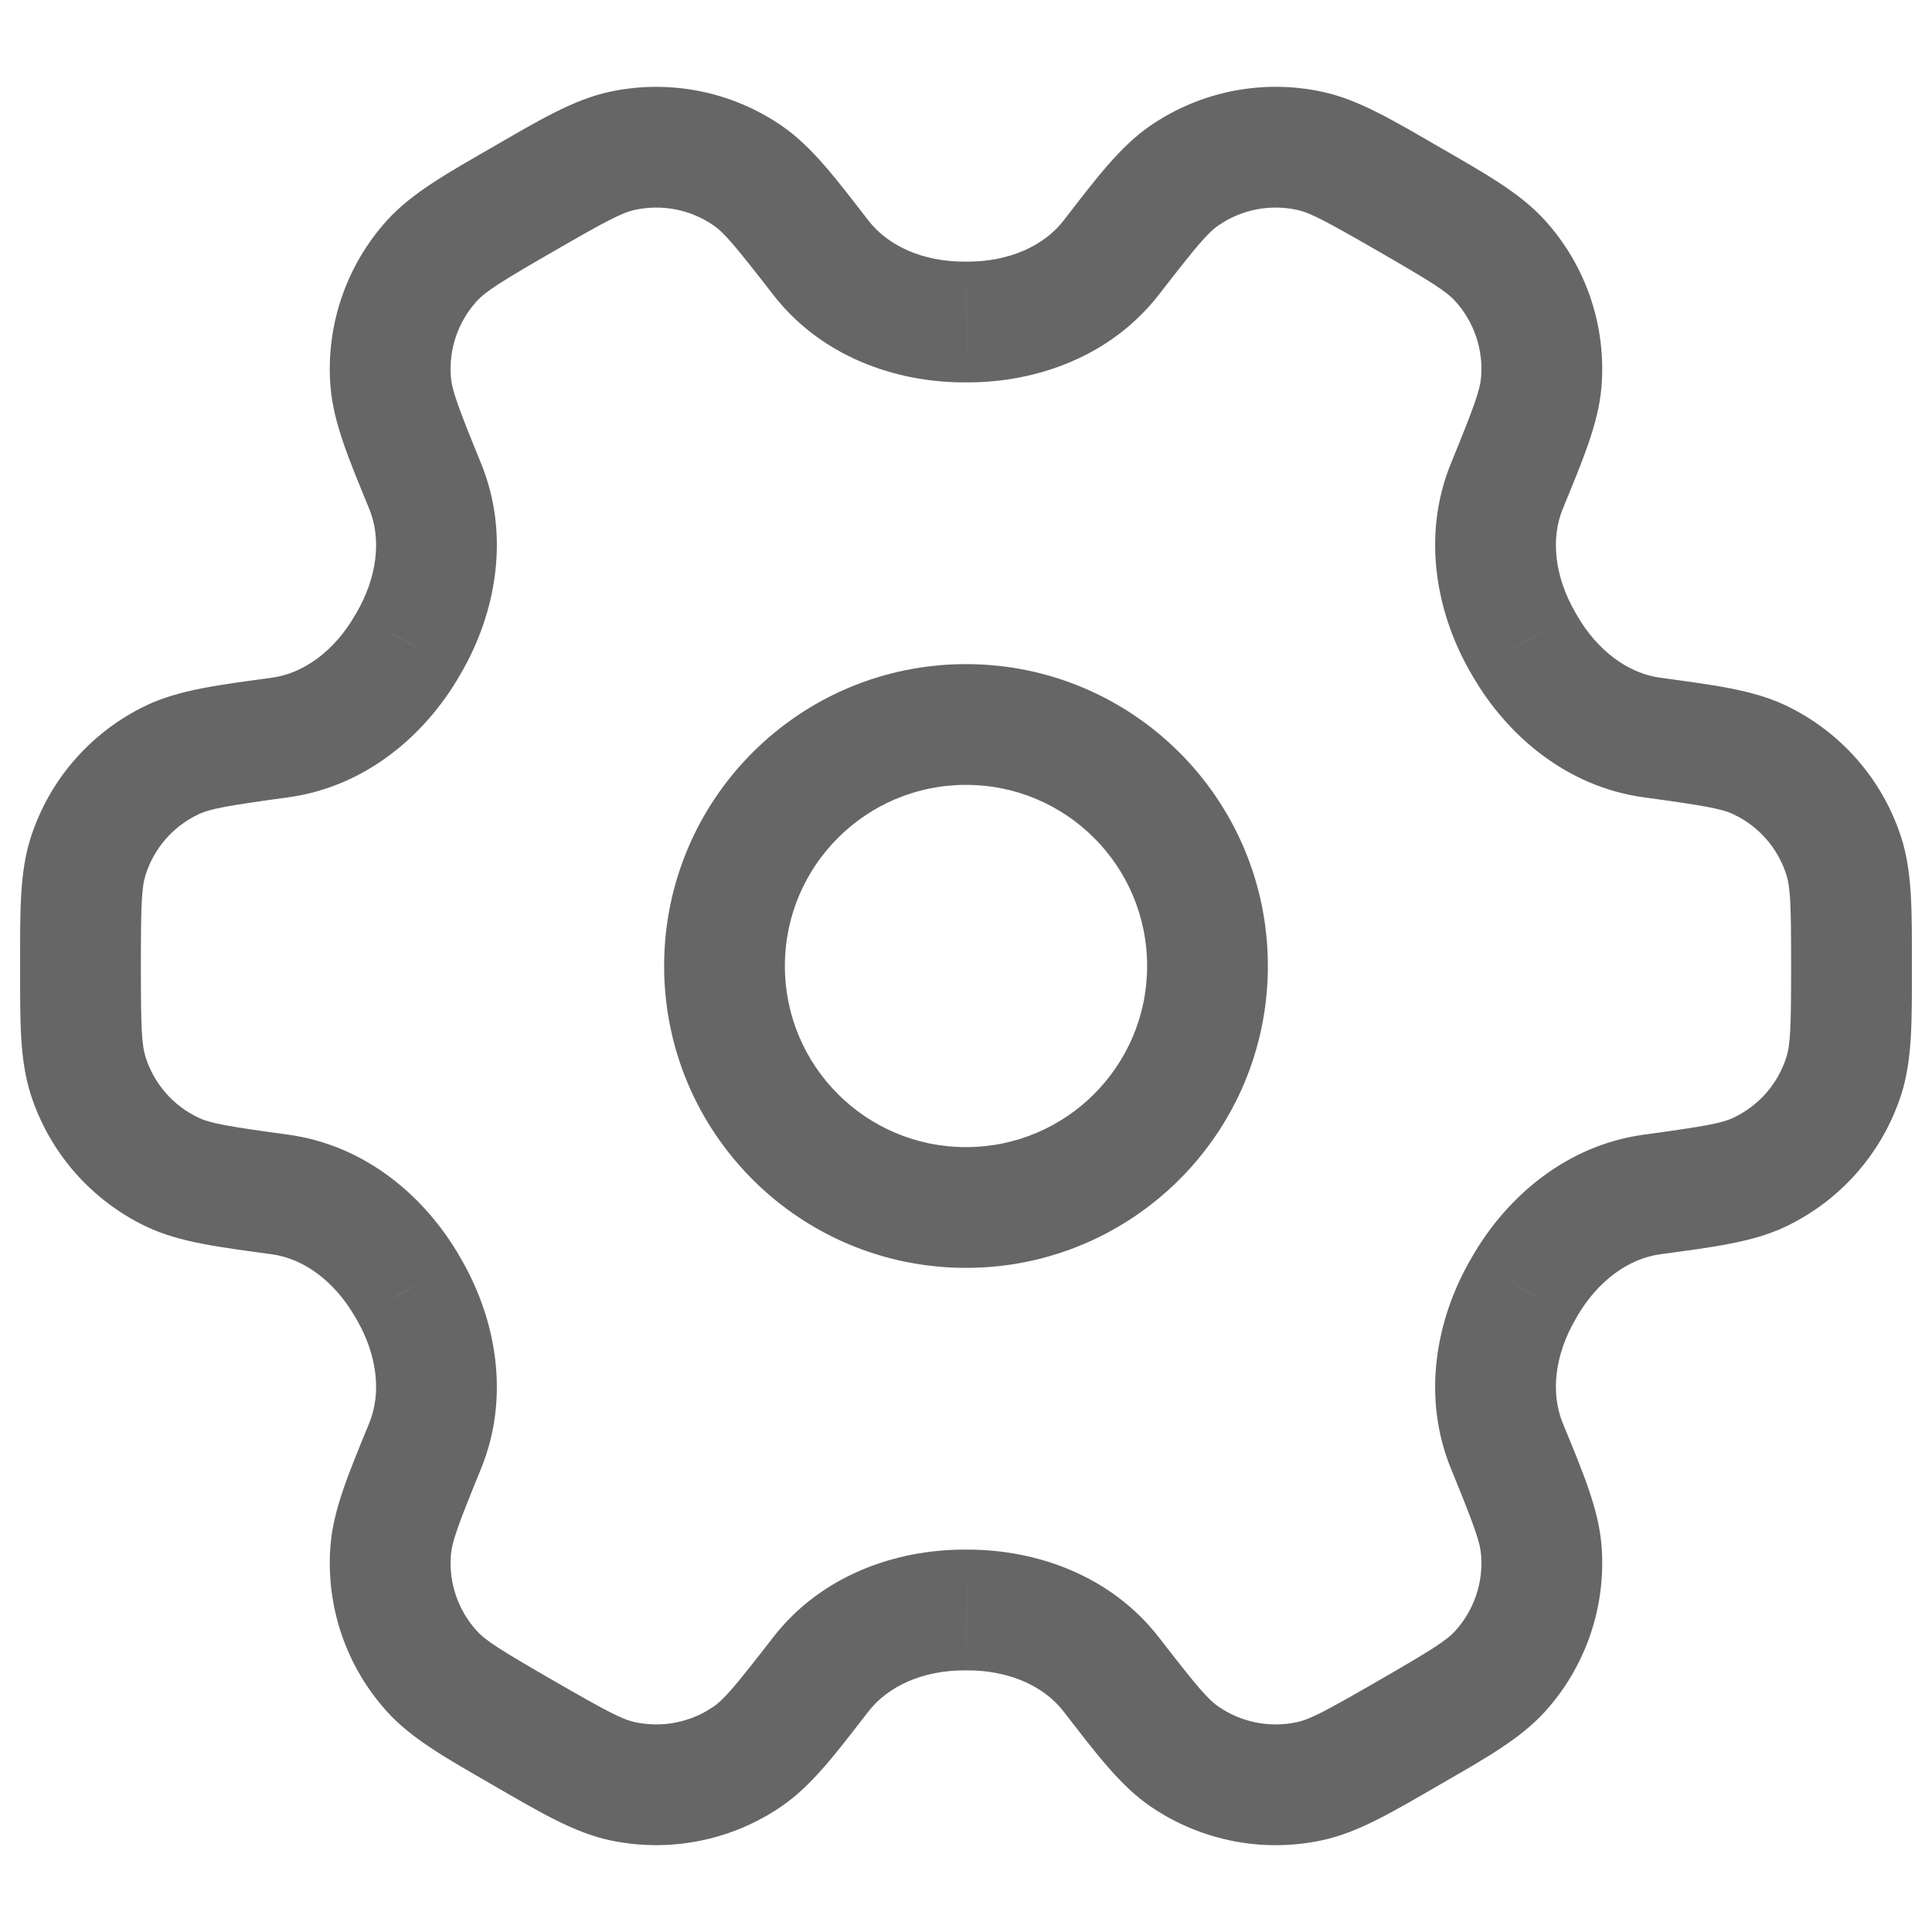
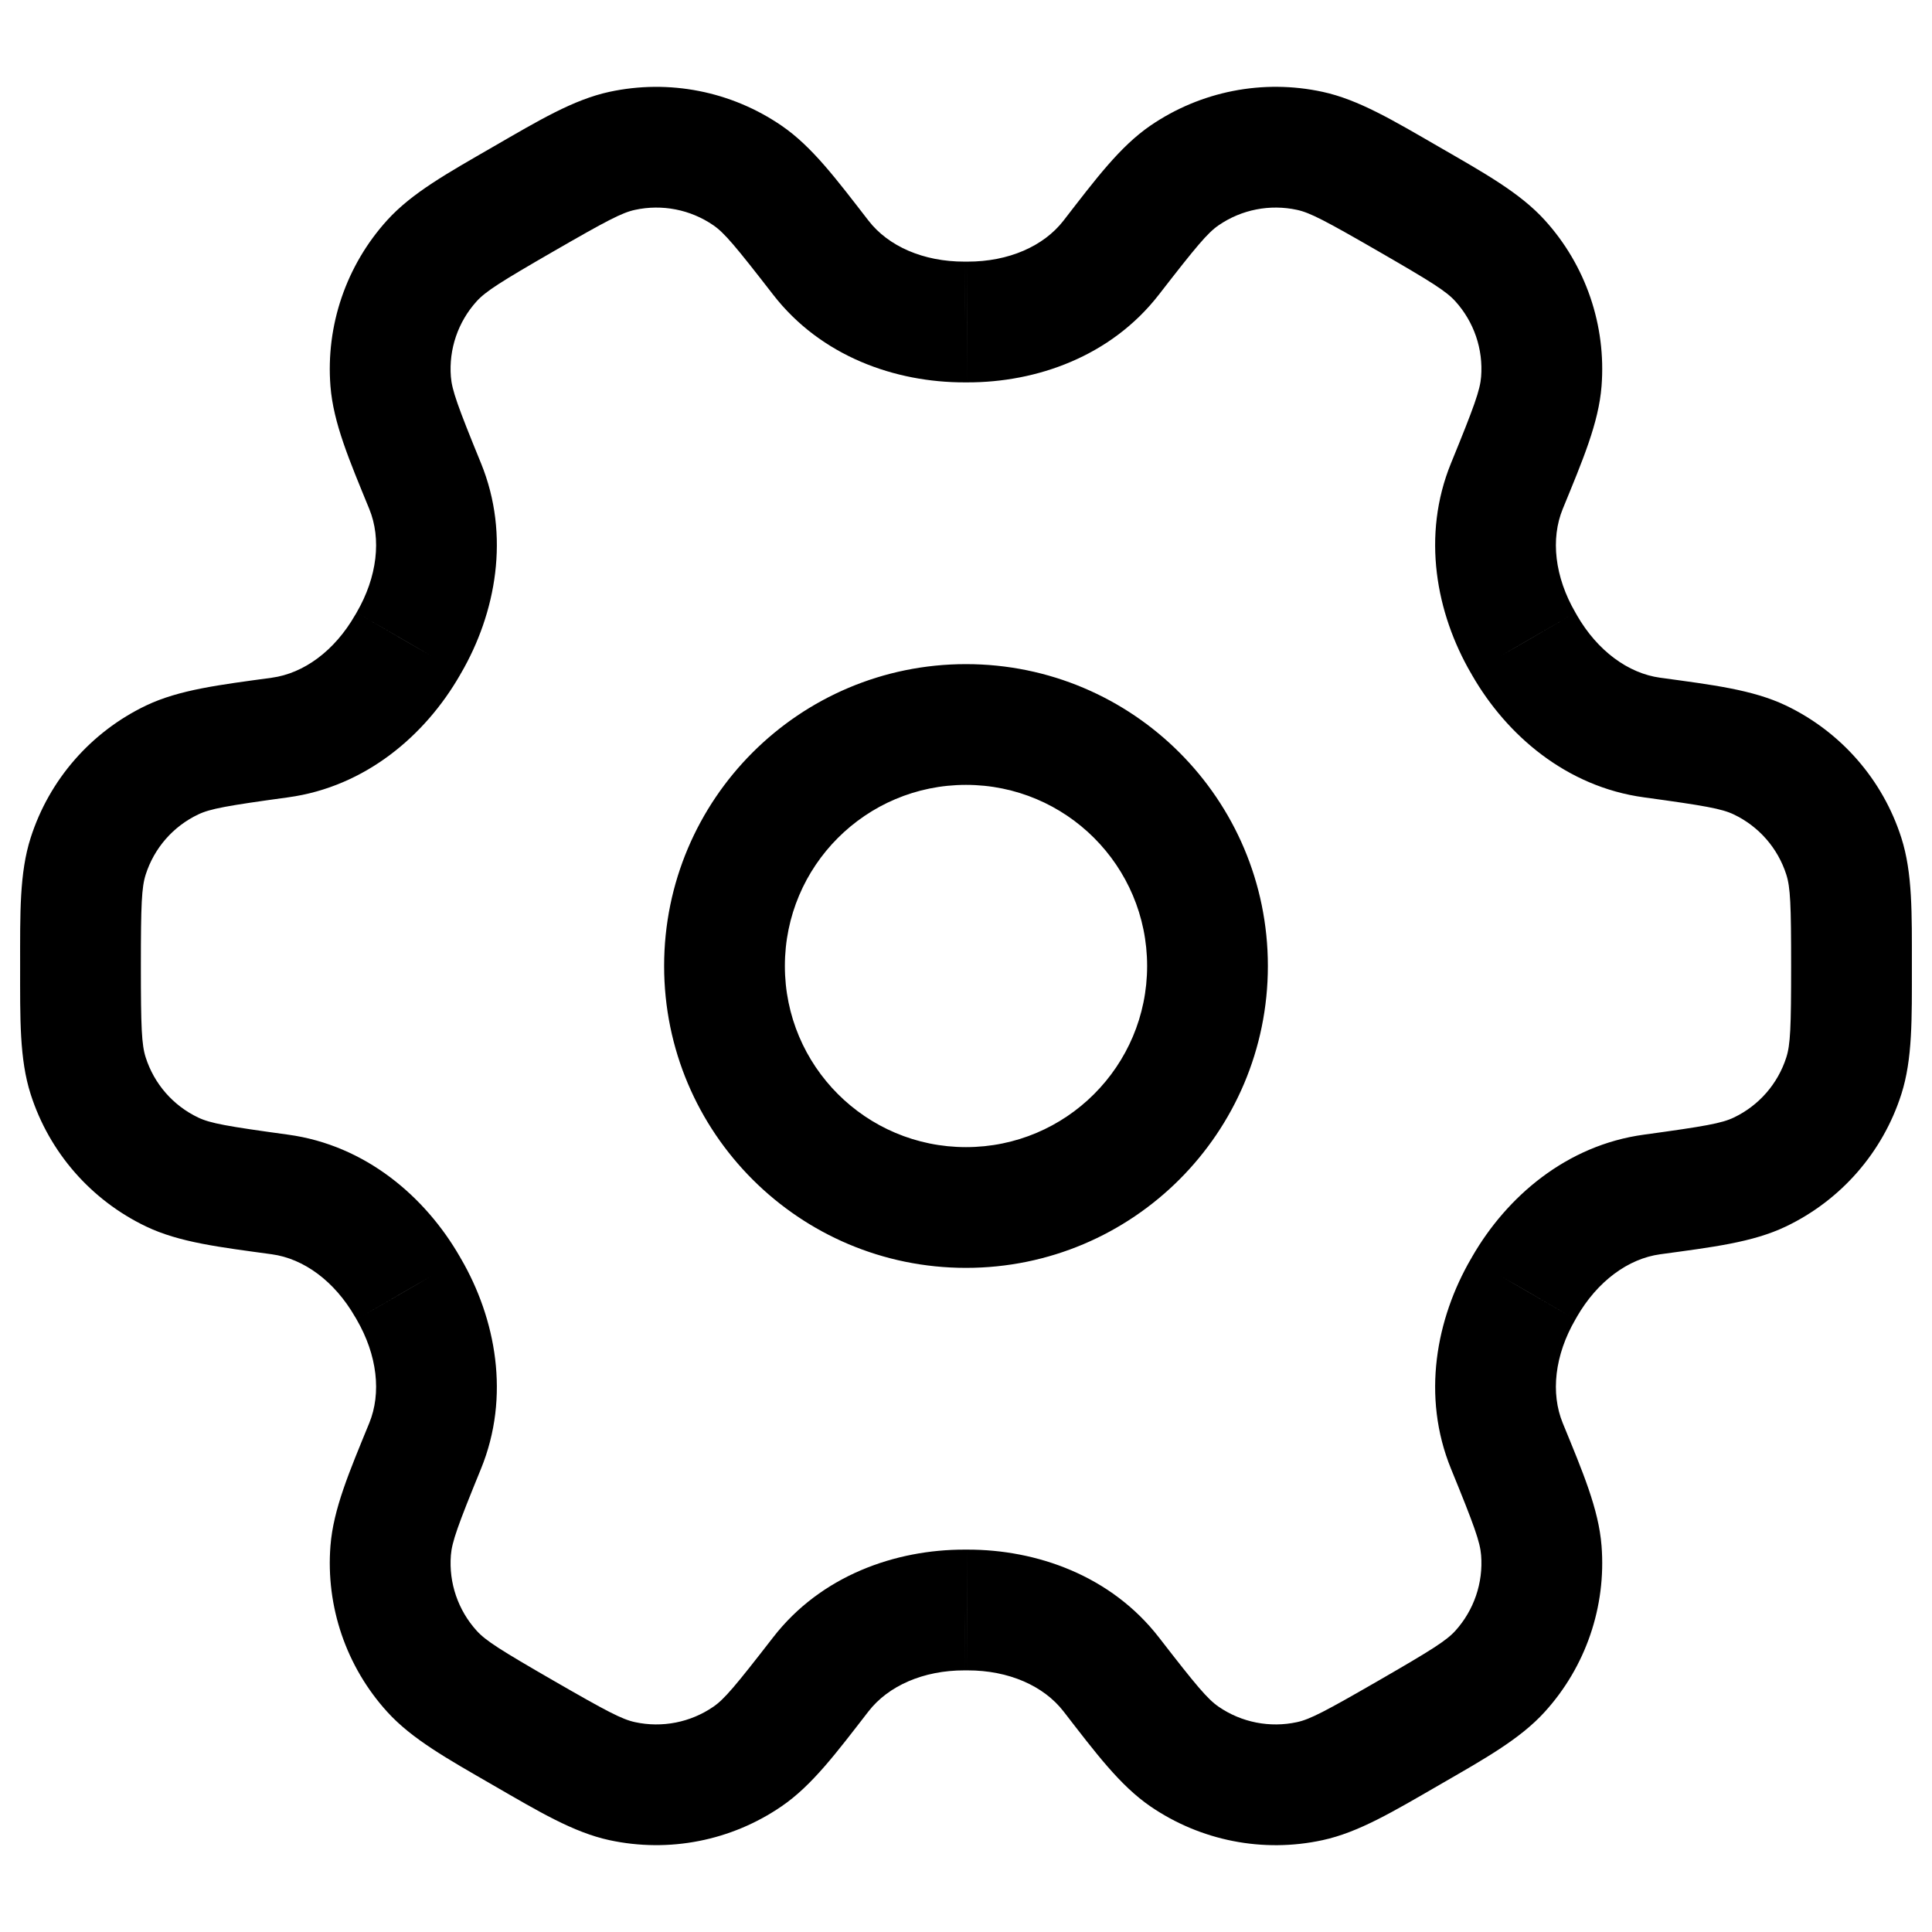
<svg xmlns="http://www.w3.org/2000/svg" width="24" height="24" viewBox="0 0 24 24" fill="currentColor">
-   <path d="M5.366 20.762L5.921 20.257H5.921L5.366 20.762ZM6.5 21.526L6.125 22.176H6.125L6.5 21.526ZM4.853 19.261L5.601 19.32L4.853 19.261ZM5.281 17.962L4.587 17.678H4.587L5.281 17.962ZM5.078 16.014L4.429 16.389L4.43 16.391L5.078 16.014ZM5.061 15.985L4.411 16.359L4.412 16.36L5.061 15.985ZM3.477 14.838L3.578 14.095H3.578L3.477 14.838ZM2.138 14.559L1.815 15.236L1.815 15.236L2.138 14.559ZM1.095 13.364L1.81 13.136H1.81L1.095 13.364ZM1.095 10.636L1.81 10.864L1.81 10.864L1.095 10.636ZM2.138 9.441L1.815 8.764H1.815L2.138 9.441ZM3.477 9.162L3.578 9.905H3.578L3.477 9.162ZM5.061 8.015L4.412 7.64L4.411 7.641L5.061 8.015ZM5.078 7.986L4.43 7.609L4.429 7.611L5.078 7.986ZM5.281 6.038L5.975 5.754L5.97 5.742L5.281 6.038ZM5.281 6.038L4.576 6.294C4.581 6.307 4.586 6.32 4.592 6.333L5.281 6.038ZM5.281 6.038L5.986 5.782C5.982 5.772 5.979 5.763 5.975 5.754L5.281 6.038ZM4.853 4.739L5.601 4.68V4.68L4.853 4.739ZM5.366 3.239L4.811 2.734L5.366 3.239ZM6.5 2.474L6.875 3.123C6.889 3.115 6.903 3.107 6.916 3.098L6.5 2.474ZM6.5 2.474L6.138 1.817C6.119 1.827 6.101 1.838 6.084 1.85L6.5 2.474ZM6.5 2.474L6.862 3.13C6.867 3.128 6.871 3.126 6.875 3.123L6.5 2.474ZM7.729 1.874L7.888 2.607L7.729 1.874ZM9.285 2.18L9.71 1.562V1.562L9.285 2.18ZM10.196 3.2L10.789 2.741V2.741L10.196 3.2ZM11.984 4L11.983 3.25L11.982 3.25L11.984 4ZM12 4L12.001 3.25L11.999 3.25L12 4ZM12.016 4L12.018 3.25L12.017 3.25L12.016 4ZM13.804 3.2L14.397 3.659V3.659L13.804 3.2ZM14.715 2.18L14.29 1.561V1.561L14.715 2.18ZM16.271 1.874L16.112 2.607L16.271 1.874ZM17.5 2.474L17.125 3.123V3.123L17.5 2.474ZM18.634 3.238L19.189 2.734L19.189 2.734L18.634 3.238ZM19.147 4.739L18.399 4.68V4.68L19.147 4.739ZM18.719 6.038L18.025 5.754C18.016 5.775 18.009 5.796 18.002 5.817L18.719 6.038ZM18.719 6.038L19.413 6.322C19.422 6.301 19.429 6.28 19.436 6.258L18.719 6.038ZM18.922 7.986L19.571 7.611L19.57 7.609L18.922 7.986ZM18.939 8.015L19.588 7.641L19.588 7.64L18.939 8.015ZM20.523 9.162L20.422 9.905L20.523 9.162ZM21.862 9.441L21.539 10.118L21.862 9.441ZM22.905 10.636L22.19 10.864V10.864L22.905 10.636ZM22.905 13.364L22.19 13.136V13.136L22.905 13.364ZM21.862 14.559L22.185 15.236L22.185 15.236L21.862 14.559ZM20.523 14.838L20.422 14.095H20.422L20.523 14.838ZM18.939 15.985L19.588 16.36L19.588 16.359L18.939 15.985ZM18.922 16.014L19.57 16.391L19.571 16.389L18.922 16.014ZM18.719 17.962L19.413 17.678V17.678L18.719 17.962ZM19.147 19.261L19.895 19.203V19.203L19.147 19.261ZM18.634 20.762L19.189 21.266V21.266L18.634 20.762ZM17.5 21.526L17.875 22.176L17.5 21.526ZM16.271 22.126L16.112 21.393H16.112L16.271 22.126ZM14.715 21.82L15.139 21.202H15.139L14.715 21.82ZM13.804 20.8L14.397 20.341L13.804 20.8ZM12.016 20L12.017 20.75L12.018 20.75L12.016 20ZM12 20L11.999 20.75L12.001 20.75L12 20ZM11.984 20L11.982 20.75L11.983 20.75L11.984 20ZM10.196 20.8L9.603 20.341L9.603 20.341L10.196 20.8ZM9.285 21.82L9.71 22.438L9.71 22.438L9.285 21.82ZM7.729 22.126L7.888 21.393H7.888L7.729 22.126ZM4.811 21.266C5.119 21.605 5.557 21.848 6.125 22.176L6.875 20.877C6.211 20.494 6.033 20.381 5.921 20.257L4.811 21.266ZM4.105 19.203C4.046 19.958 4.301 20.705 4.811 21.266L5.921 20.257C5.69 20.002 5.574 19.663 5.601 19.32L4.105 19.203ZM4.587 17.678C4.338 18.286 4.141 18.745 4.105 19.203L5.601 19.32C5.614 19.154 5.685 18.955 5.975 18.246L4.587 17.678ZM4.43 16.391C4.688 16.835 4.739 17.307 4.587 17.678L5.975 18.246C6.343 17.345 6.159 16.381 5.727 15.637L4.43 16.391ZM4.412 16.36L4.429 16.389L5.727 15.638L5.711 15.609L4.412 16.36ZM3.376 15.581C3.773 15.635 4.156 15.915 4.411 16.359L5.712 15.611C5.283 14.866 4.541 14.226 3.578 14.095L3.376 15.581ZM1.815 15.236C2.229 15.434 2.726 15.492 3.376 15.581L3.578 14.095C2.819 13.991 2.611 13.954 2.461 13.882L1.815 15.236ZM0.381 13.593C0.612 14.315 1.131 14.909 1.815 15.236L2.461 13.882C2.15 13.734 1.915 13.464 1.81 13.136L0.381 13.593ZM0.25 12C0.25 12.656 0.241 13.156 0.381 13.593L1.81 13.136C1.759 12.977 1.75 12.766 1.75 12H0.25ZM0.381 10.407C0.241 10.844 0.25 11.344 0.25 12H1.75C1.75 11.234 1.759 11.023 1.81 10.864L0.381 10.407ZM1.815 8.764C1.131 9.091 0.612 9.685 0.381 10.407L1.81 10.864C1.915 10.536 2.15 10.266 2.461 10.118L1.815 8.764ZM3.376 8.419C2.726 8.508 2.229 8.567 1.815 8.764L2.461 10.118C2.611 10.046 2.819 10.009 3.578 9.905L3.376 8.419ZM4.411 7.641C4.156 8.086 3.773 8.365 3.376 8.419L3.578 9.905C4.541 9.774 5.283 9.134 5.712 8.389L4.411 7.641ZM4.429 7.611L4.412 7.64L5.711 8.391L5.727 8.362L4.429 7.611ZM4.587 6.322C4.739 6.693 4.688 7.165 4.43 7.609L5.727 8.363C6.159 7.619 6.343 6.655 5.975 5.754L4.587 6.322ZM4.592 6.333L4.592 6.333L5.97 5.742L5.97 5.742L4.592 6.333ZM4.576 6.294L4.576 6.294L5.986 5.782L5.986 5.782L4.576 6.294ZM4.105 4.797C4.141 5.255 4.338 5.714 4.587 6.322L5.975 5.754C5.685 5.045 5.614 4.846 5.601 4.68L4.105 4.797ZM4.811 2.734C4.301 3.296 4.046 4.042 4.105 4.797L5.601 4.68C5.574 4.337 5.69 3.998 5.921 3.743L4.811 2.734ZM6.125 1.824C5.557 2.152 5.119 2.395 4.811 2.734L5.921 3.743C6.033 3.62 6.211 3.506 6.875 3.123L6.125 1.824ZM6.084 1.85L6.084 1.85L6.916 3.098L6.916 3.098L6.084 1.85ZM6.138 1.817L6.138 1.817L6.862 3.13L6.862 3.13L6.138 1.817ZM7.57 1.141C7.122 1.238 6.693 1.496 6.125 1.824L6.875 3.123C7.539 2.74 7.726 2.642 7.888 2.607L7.57 1.141ZM9.71 1.562C9.085 1.133 8.311 0.981 7.57 1.141L7.888 2.607C8.225 2.534 8.577 2.603 8.861 2.798L9.71 1.562ZM10.789 2.741C10.387 2.222 10.088 1.821 9.71 1.562L8.861 2.798C8.998 2.892 9.134 3.054 9.603 3.659L10.789 2.741ZM11.982 3.25C11.47 3.251 11.035 3.059 10.789 2.741L9.603 3.659C10.198 4.428 11.124 4.752 11.985 4.75L11.982 3.25ZM11.999 3.25L11.983 3.25L11.984 4.75L12.001 4.75L11.999 3.25ZM12.017 3.25L12.001 3.25L11.999 4.75L12.015 4.75L12.017 3.25ZM13.211 2.741C12.965 3.058 12.53 3.251 12.018 3.25L12.015 4.75C12.876 4.752 13.801 4.428 14.397 3.659L13.211 2.741ZM14.29 1.561C13.912 1.821 13.613 2.222 13.211 2.741L14.397 3.659C14.866 3.054 15.002 2.892 15.139 2.798L14.29 1.561ZM16.43 1.141C15.689 0.98 14.915 1.133 14.29 1.561L15.139 2.798C15.423 2.603 15.775 2.534 16.112 2.607L16.43 1.141ZM17.875 1.824C17.307 1.496 16.878 1.238 16.43 1.141L16.112 2.607C16.274 2.642 16.461 2.74 17.125 3.123L17.875 1.824ZM19.189 2.734C18.881 2.395 18.443 2.152 17.875 1.824L17.125 3.123C17.789 3.506 17.967 3.619 18.079 3.743L19.189 2.734ZM19.895 4.797C19.954 4.042 19.699 3.295 19.189 2.734L18.079 3.743C18.31 3.998 18.426 4.337 18.399 4.68L19.895 4.797ZM19.413 6.322C19.662 5.714 19.859 5.255 19.895 4.797L18.399 4.68C18.386 4.846 18.315 5.045 18.025 5.754L19.413 6.322ZM19.436 6.258L19.436 6.258L18.002 5.817L18.002 5.817L19.436 6.258ZM19.57 7.609C19.312 7.165 19.261 6.693 19.413 6.322L18.025 5.754C17.657 6.655 17.841 7.619 18.273 8.363L19.57 7.609ZM19.588 7.64L19.571 7.611L18.273 8.362L18.289 8.391L19.588 7.64ZM20.624 8.419C20.227 8.365 19.844 8.086 19.588 7.641L18.288 8.389C18.717 9.134 19.459 9.774 20.422 9.905L20.624 8.419ZM22.185 8.764C21.771 8.567 21.274 8.508 20.624 8.419L20.422 9.905C21.181 10.009 21.389 10.046 21.539 10.118L22.185 8.764ZM23.619 10.407C23.388 9.685 22.869 9.091 22.185 8.764L21.539 10.118C21.849 10.266 22.085 10.536 22.19 10.864L23.619 10.407ZM23.75 12C23.75 11.344 23.759 10.844 23.619 10.407L22.19 10.864C22.241 11.023 22.25 11.234 22.25 12H23.75ZM23.619 13.593C23.759 13.156 23.75 12.656 23.75 12H22.25C22.25 12.766 22.241 12.977 22.19 13.136L23.619 13.593ZM22.185 15.236C22.869 14.909 23.388 14.315 23.619 13.593L22.19 13.136C22.085 13.464 21.849 13.734 21.539 13.882L22.185 15.236ZM20.624 15.581C21.274 15.492 21.771 15.434 22.185 15.236L21.539 13.882C21.389 13.954 21.181 13.991 20.422 14.095L20.624 15.581ZM19.588 16.359C19.844 15.915 20.227 15.635 20.624 15.581L20.422 14.095C19.459 14.226 18.717 14.866 18.288 15.611L19.588 16.359ZM19.571 16.389L19.588 16.36L18.289 15.609L18.273 15.638L19.571 16.389ZM19.413 17.678C19.261 17.307 19.312 16.835 19.57 16.391L18.273 15.637C17.841 16.381 17.657 17.345 18.025 18.246L19.413 17.678ZM19.895 19.203C19.859 18.745 19.662 18.286 19.413 17.678L18.025 18.246C18.315 18.955 18.386 19.154 18.399 19.32L19.895 19.203ZM19.189 21.266C19.699 20.705 19.954 19.958 19.895 19.203L18.399 19.32C18.426 19.663 18.31 20.002 18.079 20.258L19.189 21.266ZM17.875 22.176C18.443 21.848 18.881 21.605 19.189 21.266L18.079 20.258C17.967 20.381 17.789 20.494 17.125 20.877L17.875 22.176ZM16.43 22.859C16.878 22.762 17.307 22.504 17.875 22.176L17.125 20.877C16.461 21.26 16.274 21.358 16.112 21.393L16.43 22.859ZM14.29 22.439C14.915 22.867 15.689 23.02 16.43 22.859L16.112 21.393C15.775 21.466 15.423 21.397 15.139 21.202L14.29 22.439ZM13.211 21.259C13.613 21.778 13.912 22.179 14.29 22.439L15.139 21.202C15.002 21.108 14.866 20.947 14.397 20.341L13.211 21.259ZM12.018 20.75C12.53 20.749 12.965 20.942 13.211 21.259L14.397 20.341C13.801 19.572 12.876 19.248 12.015 19.25L12.018 20.75ZM12.001 20.75L12.017 20.75L12.015 19.25L11.999 19.25L12.001 20.75ZM11.983 20.75L11.999 20.75L12.001 19.25L11.984 19.25L11.983 20.75ZM10.789 21.259C11.035 20.942 11.47 20.749 11.982 20.75L11.985 19.25C11.124 19.248 10.198 19.572 9.603 20.341L10.789 21.259ZM9.71 22.438C10.088 22.179 10.387 21.778 10.789 21.259L9.603 20.341C9.134 20.946 8.998 21.108 8.861 21.202L9.71 22.438ZM7.57 22.859C8.311 23.019 9.085 22.867 9.71 22.438L8.861 21.202C8.577 21.397 8.225 21.466 7.888 21.393L7.57 22.859ZM6.125 22.176C6.693 22.504 7.122 22.762 7.57 22.859L7.888 21.393C7.726 21.358 7.539 21.26 6.875 20.877L6.125 22.176ZM14.25 12C14.25 13.243 13.243 14.25 12 14.25V15.75C14.071 15.75 15.75 14.071 15.75 12H14.25ZM12 9.75C13.243 9.75 14.25 10.757 14.25 12H15.75C15.75 9.929 14.071 8.25 12 8.25V9.75ZM9.75 12C9.75 10.757 10.757 9.75 12 9.75V8.25C9.929 8.25 8.25 9.929 8.25 12H9.75ZM12 14.25C10.757 14.25 9.75 13.243 9.75 12H8.25C8.25 14.071 9.929 15.75 12 15.75V14.25Z" fill="#666666" />
+   <path d="M5.366 20.762L5.921 20.257H5.921L5.366 20.762ZM6.5 21.526L6.125 22.176H6.125L6.5 21.526ZM4.853 19.261L5.601 19.32L4.853 19.261ZM5.281 17.962L4.587 17.678H4.587L5.281 17.962ZM5.078 16.014L4.429 16.389L4.43 16.391L5.078 16.014ZM5.061 15.985L4.411 16.359L4.412 16.36L5.061 15.985ZM3.477 14.838L3.578 14.095H3.578L3.477 14.838ZM2.138 14.559L1.815 15.236L1.815 15.236L2.138 14.559ZM1.095 13.364L1.81 13.136H1.81L1.095 13.364ZM1.095 10.636L1.81 10.864L1.81 10.864L1.095 10.636ZM2.138 9.441L1.815 8.764H1.815L2.138 9.441ZM3.477 9.162L3.578 9.905H3.578L3.477 9.162ZM5.061 8.015L4.412 7.64L4.411 7.641L5.061 8.015ZM5.078 7.986L4.43 7.609L4.429 7.611L5.078 7.986ZM5.281 6.038L5.975 5.754L5.97 5.742L5.281 6.038ZM5.281 6.038L4.576 6.294C4.581 6.307 4.586 6.32 4.592 6.333L5.281 6.038ZM5.281 6.038L5.986 5.782C5.982 5.772 5.979 5.763 5.975 5.754L5.281 6.038ZM4.853 4.739L5.601 4.68V4.68L4.853 4.739ZM5.366 3.239L4.811 2.734L5.366 3.239ZM6.5 2.474L6.875 3.123C6.889 3.115 6.903 3.107 6.916 3.098L6.5 2.474ZM6.5 2.474L6.138 1.817C6.119 1.827 6.101 1.838 6.084 1.85L6.5 2.474ZM6.5 2.474L6.862 3.13C6.867 3.128 6.871 3.126 6.875 3.123L6.5 2.474ZM7.729 1.874L7.888 2.607L7.729 1.874ZM9.285 2.18L9.71 1.562V1.562L9.285 2.18ZM10.196 3.2L10.789 2.741V2.741L10.196 3.2ZM11.984 4L11.983 3.25L11.982 3.25L11.984 4ZM12 4L12.001 3.25L11.999 3.25L12 4ZM12.016 4L12.018 3.25L12.017 3.25L12.016 4ZM13.804 3.2L14.397 3.659V3.659L13.804 3.2ZM14.715 2.18L14.29 1.561V1.561L14.715 2.18ZM16.271 1.874L16.112 2.607L16.271 1.874ZM17.5 2.474L17.125 3.123V3.123L17.5 2.474ZM18.634 3.238L19.189 2.734L19.189 2.734L18.634 3.238ZM19.147 4.739L18.399 4.68V4.68L19.147 4.739ZM18.719 6.038L18.025 5.754C18.016 5.775 18.009 5.796 18.002 5.817L18.719 6.038ZM18.719 6.038L19.413 6.322C19.422 6.301 19.429 6.28 19.436 6.258L18.719 6.038ZM18.922 7.986L19.571 7.611L19.57 7.609L18.922 7.986ZM18.939 8.015L19.588 7.641L19.588 7.64L18.939 8.015ZM20.523 9.162L20.422 9.905L20.523 9.162ZM21.862 9.441L21.539 10.118L21.862 9.441ZM22.905 10.636L22.19 10.864V10.864L22.905 10.636ZM22.905 13.364L22.19 13.136V13.136L22.905 13.364ZM21.862 14.559L22.185 15.236L22.185 15.236L21.862 14.559ZM20.523 14.838L20.422 14.095H20.422L20.523 14.838ZM18.939 15.985L19.588 16.36L19.588 16.359L18.939 15.985ZM18.922 16.014L19.57 16.391L19.571 16.389L18.922 16.014ZM18.719 17.962L19.413 17.678V17.678L18.719 17.962ZM19.147 19.261L19.895 19.203V19.203L19.147 19.261ZM18.634 20.762L19.189 21.266V21.266L18.634 20.762ZM17.5 21.526L17.875 22.176L17.5 21.526ZM16.271 22.126L16.112 21.393H16.112L16.271 22.126ZM14.715 21.82L15.139 21.202H15.139L14.715 21.82ZM13.804 20.8L14.397 20.341L13.804 20.8ZM12.016 20L12.017 20.75L12.018 20.75L12.016 20ZM12 20L11.999 20.75L12.001 20.75L12 20ZM11.984 20L11.982 20.75L11.983 20.75L11.984 20ZM10.196 20.8L9.603 20.341L9.603 20.341L10.196 20.8ZM9.285 21.82L9.71 22.438L9.71 22.438L9.285 21.82ZM7.729 22.126L7.888 21.393H7.888L7.729 22.126ZM4.811 21.266C5.119 21.605 5.557 21.848 6.125 22.176L6.875 20.877C6.211 20.494 6.033 20.381 5.921 20.257L4.811 21.266ZM4.105 19.203C4.046 19.958 4.301 20.705 4.811 21.266L5.921 20.257C5.69 20.002 5.574 19.663 5.601 19.32L4.105 19.203ZM4.587 17.678C4.338 18.286 4.141 18.745 4.105 19.203L5.601 19.32C5.614 19.154 5.685 18.955 5.975 18.246L4.587 17.678ZM4.43 16.391C4.688 16.835 4.739 17.307 4.587 17.678L5.975 18.246C6.343 17.345 6.159 16.381 5.727 15.637L4.43 16.391ZM4.412 16.36L4.429 16.389L5.727 15.638L5.711 15.609L4.412 16.36ZM3.376 15.581C3.773 15.635 4.156 15.915 4.411 16.359L5.712 15.611C5.283 14.866 4.541 14.226 3.578 14.095L3.376 15.581ZM1.815 15.236C2.229 15.434 2.726 15.492 3.376 15.581L3.578 14.095C2.819 13.991 2.611 13.954 2.461 13.882L1.815 15.236ZM0.381 13.593C0.612 14.315 1.131 14.909 1.815 15.236L2.461 13.882C2.15 13.734 1.915 13.464 1.81 13.136L0.381 13.593ZM0.25 12C0.25 12.656 0.241 13.156 0.381 13.593L1.81 13.136C1.759 12.977 1.75 12.766 1.75 12H0.25ZM0.381 10.407C0.241 10.844 0.25 11.344 0.25 12H1.75C1.75 11.234 1.759 11.023 1.81 10.864L0.381 10.407ZM1.815 8.764C1.131 9.091 0.612 9.685 0.381 10.407L1.81 10.864C1.915 10.536 2.15 10.266 2.461 10.118L1.815 8.764ZM3.376 8.419C2.726 8.508 2.229 8.567 1.815 8.764L2.461 10.118C2.611 10.046 2.819 10.009 3.578 9.905L3.376 8.419ZM4.411 7.641C4.156 8.086 3.773 8.365 3.376 8.419L3.578 9.905C4.541 9.774 5.283 9.134 5.712 8.389L4.411 7.641ZM4.429 7.611L4.412 7.64L5.711 8.391L5.727 8.362L4.429 7.611ZM4.587 6.322C4.739 6.693 4.688 7.165 4.43 7.609L5.727 8.363C6.159 7.619 6.343 6.655 5.975 5.754L4.587 6.322ZM4.592 6.333L4.592 6.333L5.97 5.742L5.97 5.742L4.592 6.333ZM4.576 6.294L4.576 6.294L5.986 5.782L5.986 5.782L4.576 6.294ZM4.105 4.797C4.141 5.255 4.338 5.714 4.587 6.322L5.975 5.754C5.685 5.045 5.614 4.846 5.601 4.68L4.105 4.797ZM4.811 2.734C4.301 3.296 4.046 4.042 4.105 4.797L5.601 4.68C5.574 4.337 5.69 3.998 5.921 3.743L4.811 2.734ZM6.125 1.824C5.557 2.152 5.119 2.395 4.811 2.734L5.921 3.743C6.033 3.62 6.211 3.506 6.875 3.123L6.125 1.824ZM6.084 1.85L6.084 1.85L6.916 3.098L6.916 3.098L6.084 1.85ZM6.138 1.817L6.138 1.817L6.862 3.13L6.862 3.13L6.138 1.817ZM7.57 1.141C7.122 1.238 6.693 1.496 6.125 1.824L6.875 3.123C7.539 2.74 7.726 2.642 7.888 2.607L7.57 1.141ZM9.71 1.562C9.085 1.133 8.311 0.981 7.57 1.141L7.888 2.607C8.225 2.534 8.577 2.603 8.861 2.798L9.71 1.562ZM10.789 2.741C10.387 2.222 10.088 1.821 9.71 1.562L8.861 2.798C8.998 2.892 9.134 3.054 9.603 3.659L10.789 2.741ZM11.982 3.25C11.47 3.251 11.035 3.059 10.789 2.741L9.603 3.659C10.198 4.428 11.124 4.752 11.985 4.75L11.982 3.25ZM11.999 3.25L11.983 3.25L11.984 4.75L12.001 4.75L11.999 3.25ZM12.017 3.25L12.001 3.25L11.999 4.75L12.015 4.75L12.017 3.25ZM13.211 2.741C12.965 3.058 12.53 3.251 12.018 3.25L12.015 4.75C12.876 4.752 13.801 4.428 14.397 3.659L13.211 2.741ZM14.29 1.561C13.912 1.821 13.613 2.222 13.211 2.741L14.397 3.659C14.866 3.054 15.002 2.892 15.139 2.798L14.29 1.561ZM16.43 1.141C15.689 0.98 14.915 1.133 14.29 1.561L15.139 2.798C15.423 2.603 15.775 2.534 16.112 2.607L16.43 1.141ZM17.875 1.824C17.307 1.496 16.878 1.238 16.43 1.141L16.112 2.607C16.274 2.642 16.461 2.74 17.125 3.123L17.875 1.824ZM19.189 2.734C18.881 2.395 18.443 2.152 17.875 1.824L17.125 3.123C17.789 3.506 17.967 3.619 18.079 3.743L19.189 2.734ZM19.895 4.797C19.954 4.042 19.699 3.295 19.189 2.734L18.079 3.743C18.31 3.998 18.426 4.337 18.399 4.68L19.895 4.797ZM19.413 6.322C19.662 5.714 19.859 5.255 19.895 4.797L18.399 4.68C18.386 4.846 18.315 5.045 18.025 5.754L19.413 6.322ZM19.436 6.258L19.436 6.258L18.002 5.817L18.002 5.817L19.436 6.258ZM19.57 7.609C19.312 7.165 19.261 6.693 19.413 6.322L18.025 5.754C17.657 6.655 17.841 7.619 18.273 8.363L19.57 7.609ZM19.588 7.64L19.571 7.611L18.273 8.362L18.289 8.391L19.588 7.64ZM20.624 8.419C20.227 8.365 19.844 8.086 19.588 7.641L18.288 8.389C18.717 9.134 19.459 9.774 20.422 9.905L20.624 8.419ZM22.185 8.764C21.771 8.567 21.274 8.508 20.624 8.419L20.422 9.905C21.181 10.009 21.389 10.046 21.539 10.118L22.185 8.764ZM23.619 10.407C23.388 9.685 22.869 9.091 22.185 8.764L21.539 10.118C21.849 10.266 22.085 10.536 22.19 10.864L23.619 10.407ZM23.75 12C23.75 11.344 23.759 10.844 23.619 10.407L22.19 10.864C22.241 11.023 22.25 11.234 22.25 12H23.75ZM23.619 13.593C23.759 13.156 23.75 12.656 23.75 12H22.25C22.25 12.766 22.241 12.977 22.19 13.136L23.619 13.593ZM22.185 15.236C22.869 14.909 23.388 14.315 23.619 13.593L22.19 13.136C22.085 13.464 21.849 13.734 21.539 13.882L22.185 15.236ZM20.624 15.581C21.274 15.492 21.771 15.434 22.185 15.236L21.539 13.882C21.389 13.954 21.181 13.991 20.422 14.095L20.624 15.581ZM19.588 16.359C19.844 15.915 20.227 15.635 20.624 15.581L20.422 14.095C19.459 14.226 18.717 14.866 18.288 15.611L19.588 16.359ZM19.571 16.389L19.588 16.36L18.289 15.609L18.273 15.638L19.571 16.389ZM19.413 17.678C19.261 17.307 19.312 16.835 19.57 16.391L18.273 15.637C17.841 16.381 17.657 17.345 18.025 18.246L19.413 17.678ZM19.895 19.203C19.859 18.745 19.662 18.286 19.413 17.678L18.025 18.246C18.315 18.955 18.386 19.154 18.399 19.32L19.895 19.203ZM19.189 21.266C19.699 20.705 19.954 19.958 19.895 19.203L18.399 19.32C18.426 19.663 18.31 20.002 18.079 20.258L19.189 21.266ZM17.875 22.176C18.443 21.848 18.881 21.605 19.189 21.266L18.079 20.258C17.967 20.381 17.789 20.494 17.125 20.877L17.875 22.176ZM16.43 22.859C16.878 22.762 17.307 22.504 17.875 22.176L17.125 20.877C16.461 21.26 16.274 21.358 16.112 21.393L16.43 22.859ZM14.29 22.439C14.915 22.867 15.689 23.02 16.43 22.859L16.112 21.393C15.775 21.466 15.423 21.397 15.139 21.202L14.29 22.439ZM13.211 21.259C13.613 21.778 13.912 22.179 14.29 22.439L15.139 21.202C15.002 21.108 14.866 20.947 14.397 20.341L13.211 21.259ZM12.018 20.75C12.53 20.749 12.965 20.942 13.211 21.259L14.397 20.341C13.801 19.572 12.876 19.248 12.015 19.25L12.018 20.75ZM12.001 20.75L12.017 20.75L12.015 19.25L11.999 19.25L12.001 20.75ZM11.983 20.75L11.999 20.75L12.001 19.25L11.984 19.25L11.983 20.75ZM10.789 21.259C11.035 20.942 11.47 20.749 11.982 20.75L11.985 19.25C11.124 19.248 10.198 19.572 9.603 20.341L10.789 21.259ZM9.71 22.438C10.088 22.179 10.387 21.778 10.789 21.259L9.603 20.341C9.134 20.946 8.998 21.108 8.861 21.202L9.71 22.438ZM7.57 22.859C8.311 23.019 9.085 22.867 9.71 22.438L8.861 21.202C8.577 21.397 8.225 21.466 7.888 21.393L7.57 22.859ZM6.125 22.176C6.693 22.504 7.122 22.762 7.57 22.859L7.888 21.393C7.726 21.358 7.539 21.26 6.875 20.877L6.125 22.176ZM14.25 12C14.25 13.243 13.243 14.25 12 14.25V15.75C14.071 15.75 15.75 14.071 15.75 12H14.25ZM12 9.75C13.243 9.75 14.25 10.757 14.25 12H15.75C15.75 9.929 14.071 8.25 12 8.25V9.75ZM9.75 12C9.75 10.757 10.757 9.75 12 9.75V8.25C9.929 8.25 8.25 9.929 8.25 12H9.75ZM12 14.25C10.757 14.25 9.75 13.243 9.75 12H8.25C8.25 14.071 9.929 15.75 12 15.75V14.25Z" fill="currentColor" />
</svg>
